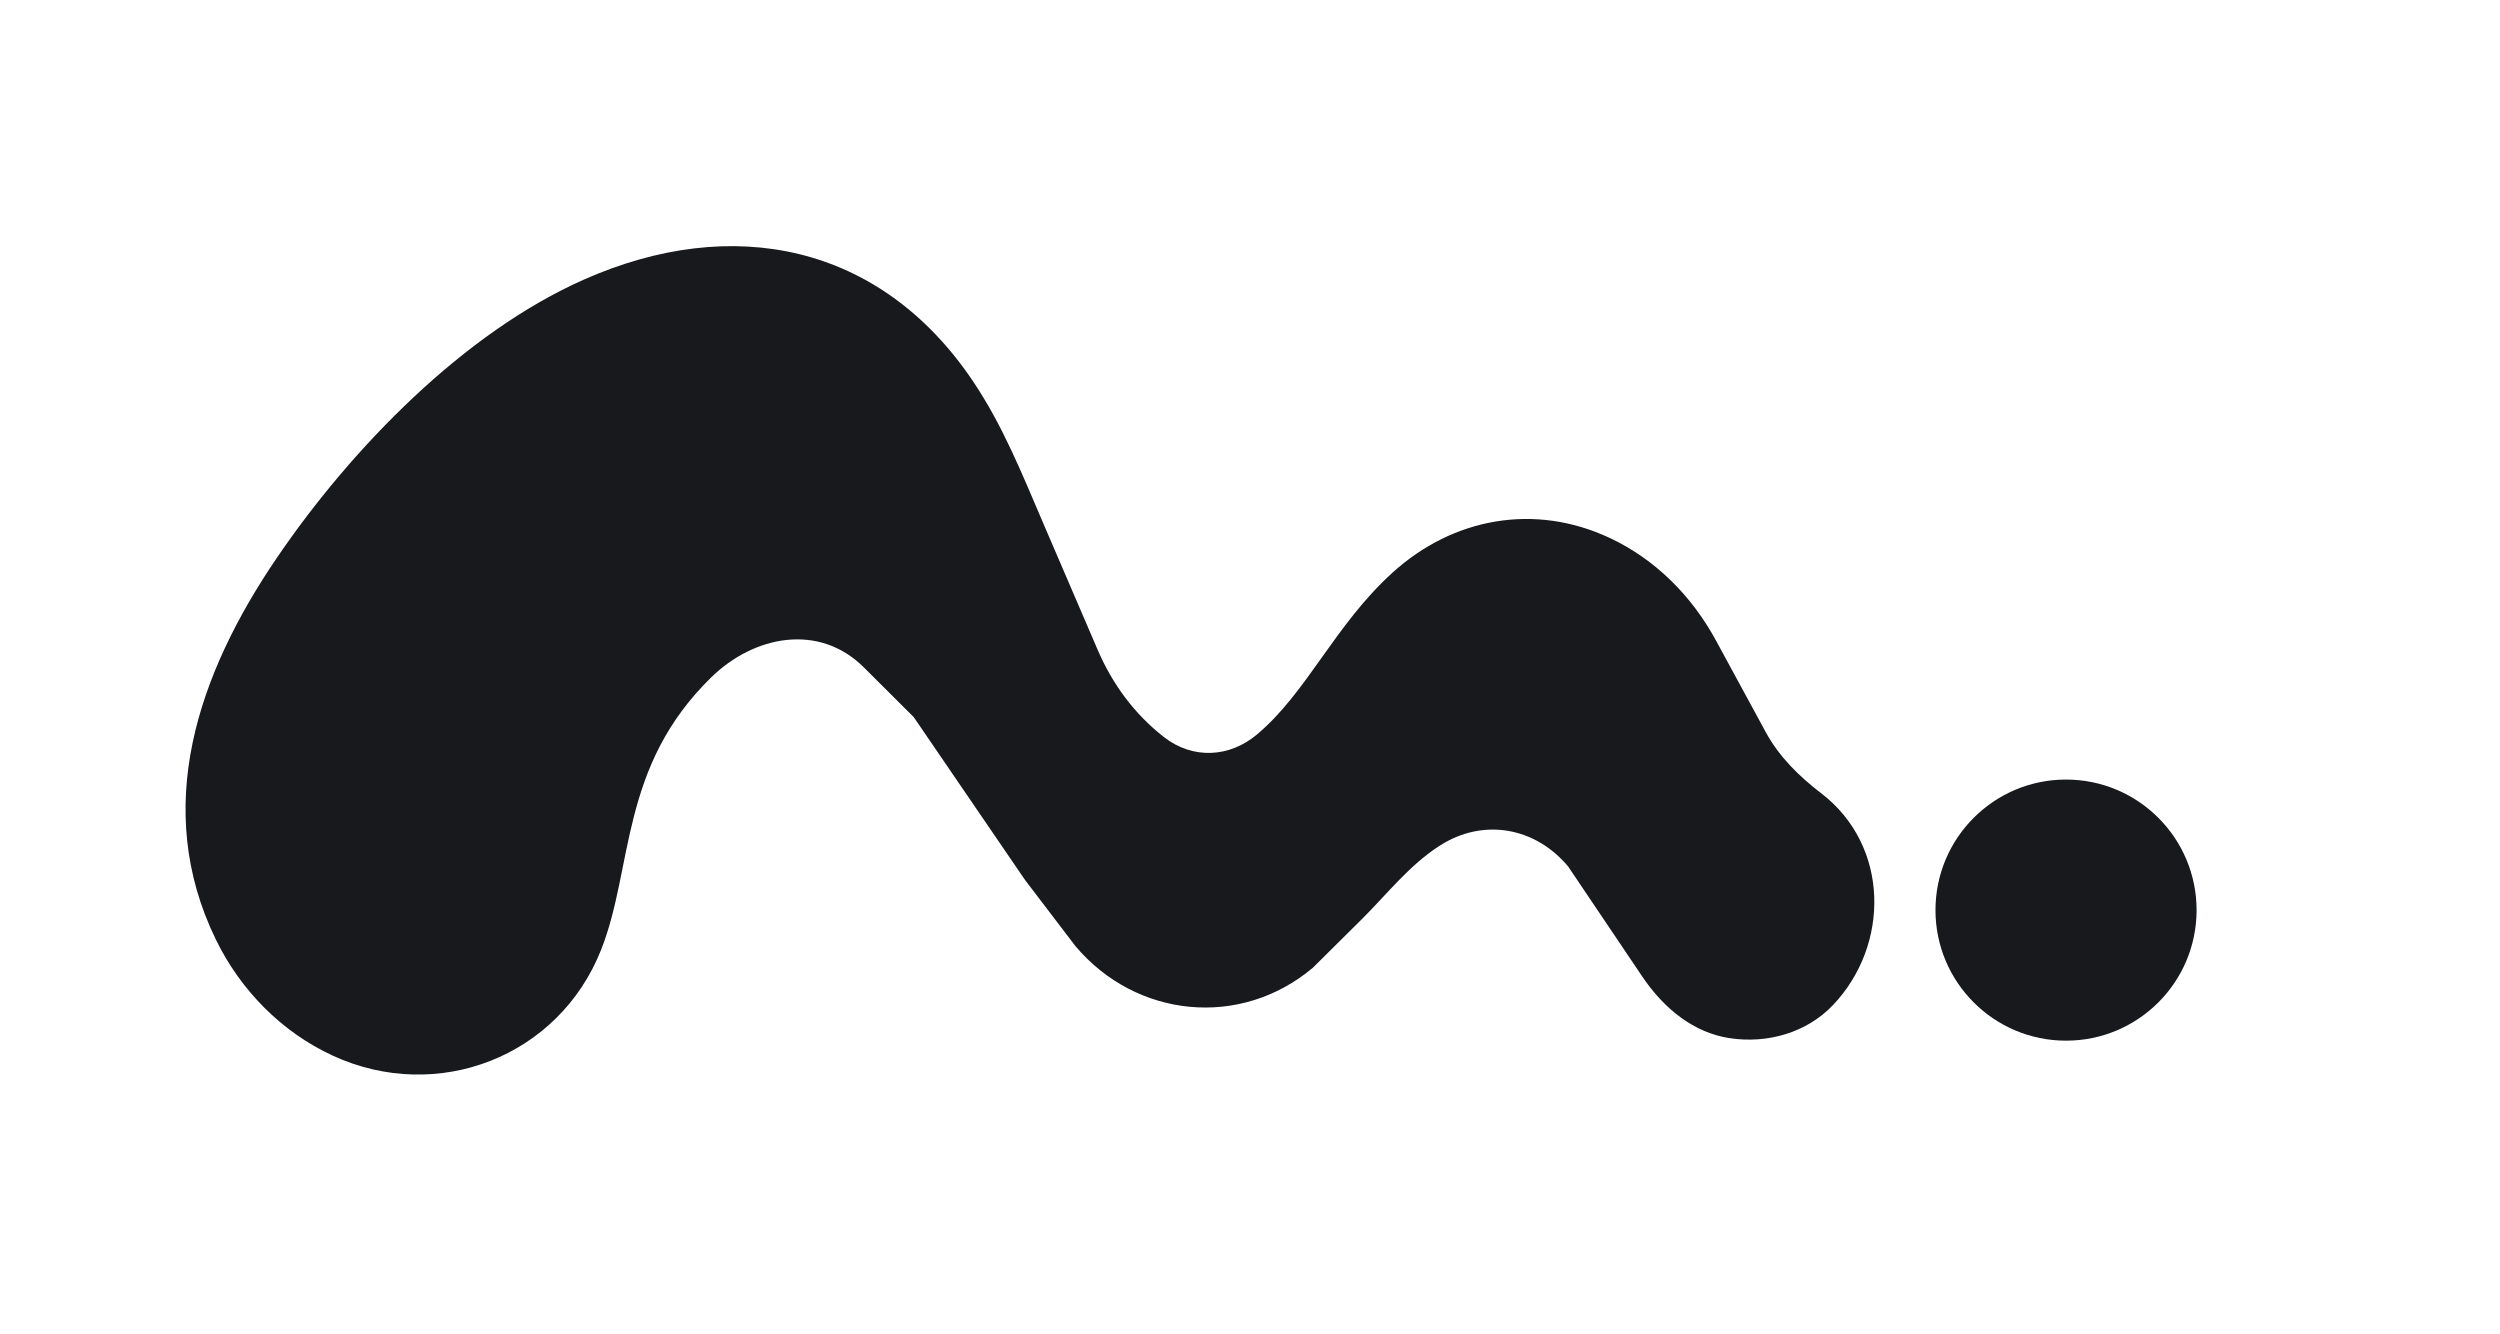
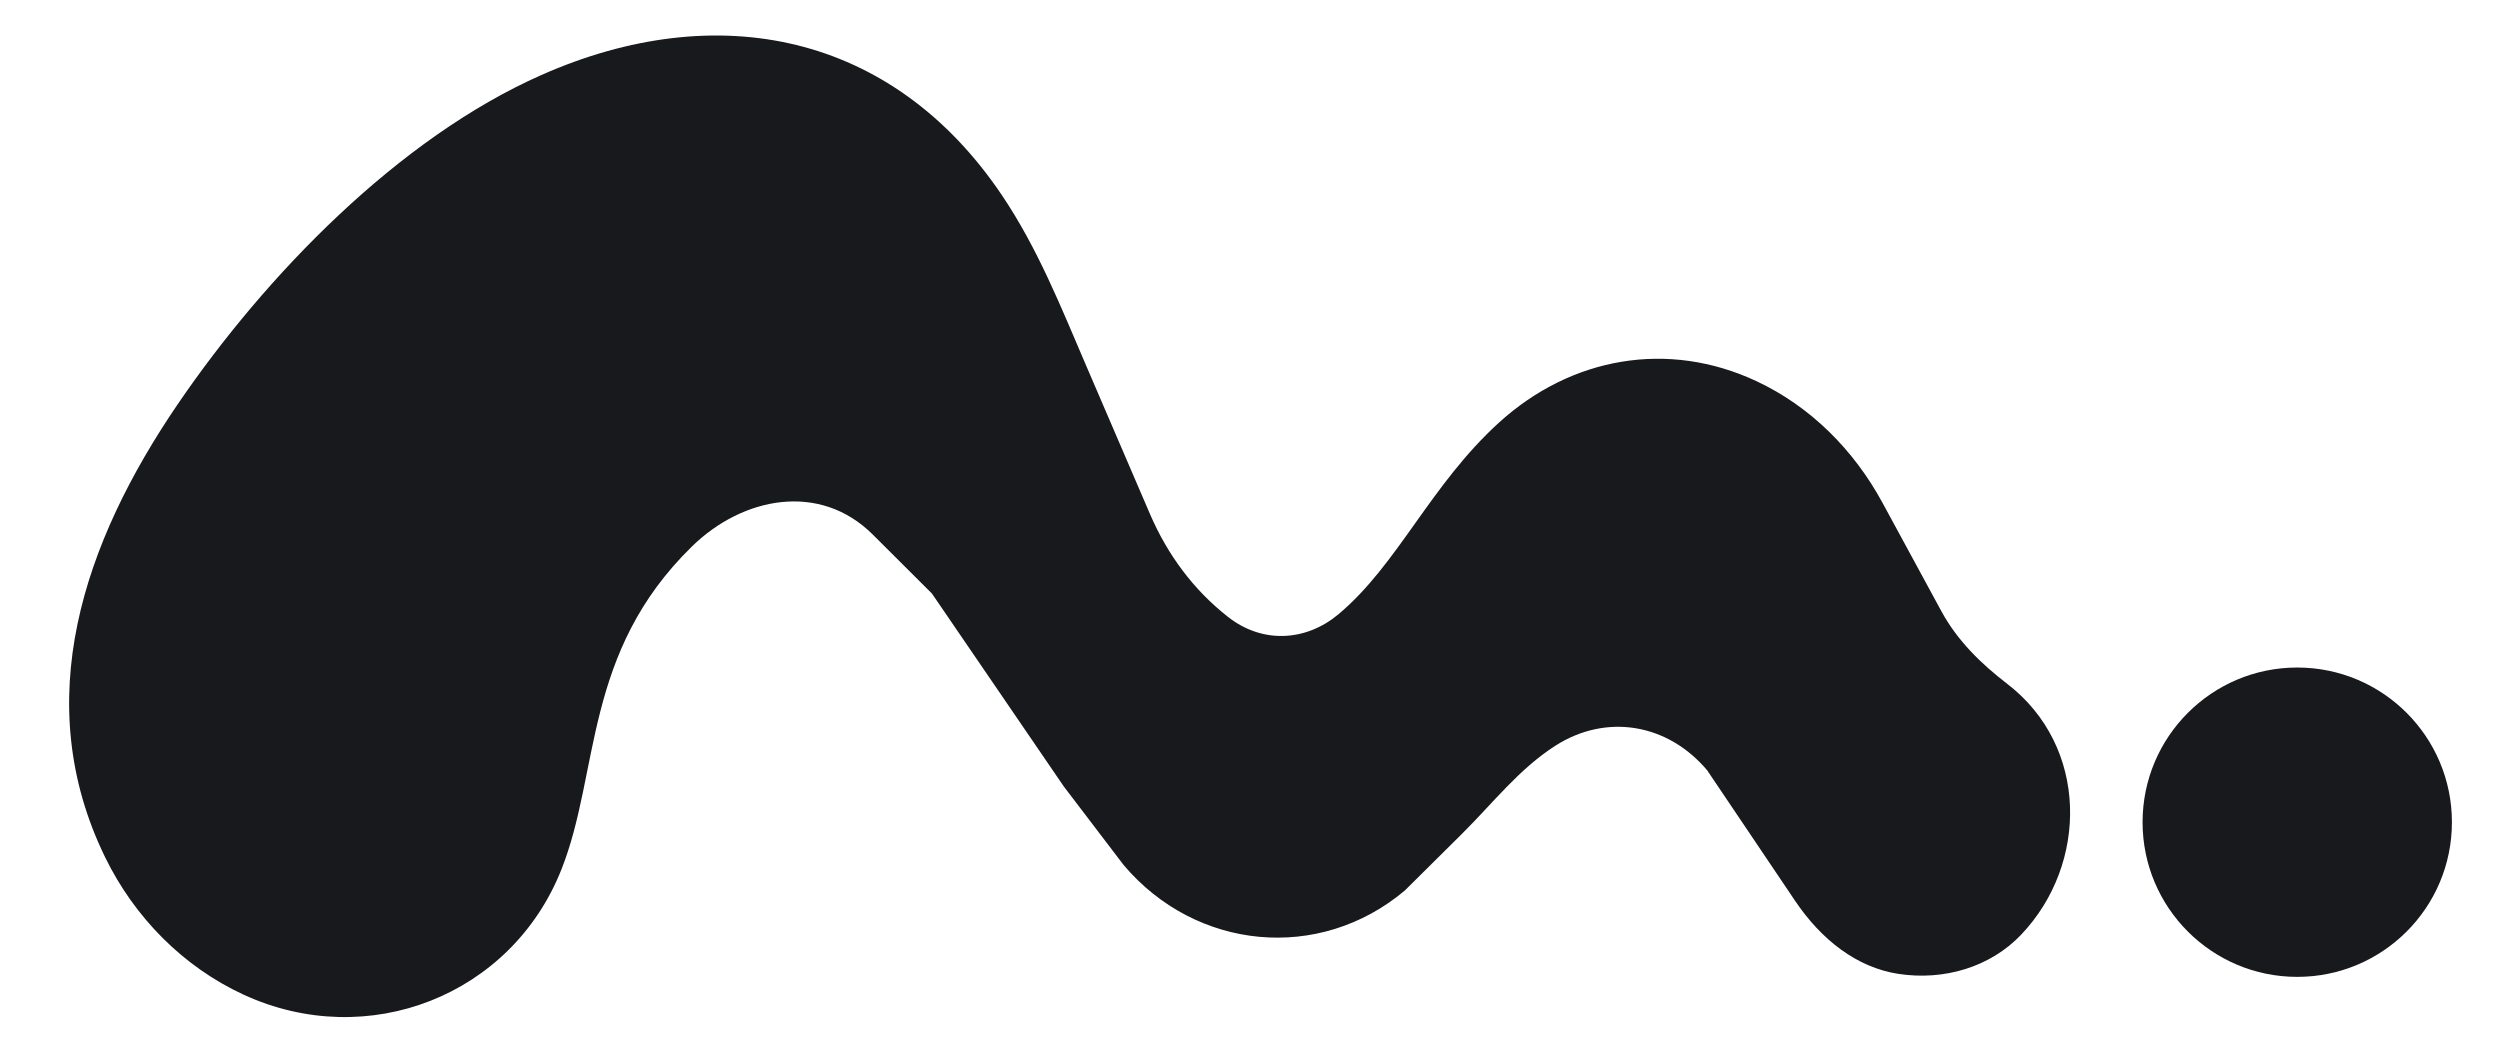
- <svg xmlns="http://www.w3.org/2000/svg" width="120" height="64" viewBox="0 0 120 64" fill="none">
-   <path d="M75.298 41.622C73.686 39.677 71.177 39.265 69.112 40.589C67.643 41.529 66.584 42.913 65.342 44.146L63.013 46.455C59.545 49.372 54.548 48.876 51.625 45.419L49.204 42.242L43.86 34.422L41.462 32.032C39.321 29.899 36.203 30.497 34.142 32.51C29.731 36.816 30.416 41.632 28.854 45.588C26.828 50.719 20.998 52.989 15.971 50.67C13.517 49.538 11.547 47.529 10.364 45.104C7.275 38.771 9.491 32.345 13.308 26.748C16.864 21.53 22.244 15.977 28.041 13.414C35.154 10.267 42.244 11.707 46.674 18.255C48.151 20.438 49.086 22.815 50.129 25.24L52.691 31.198C53.4 32.845 54.455 34.275 55.862 35.374C57.269 36.474 59.03 36.35 60.329 35.26C62.74 33.239 64.051 30.021 66.838 27.489C69.762 24.836 73.68 24.143 77.262 25.819C79.451 26.843 81.203 28.6 82.368 30.747L84.757 35.144C85.399 36.327 86.365 37.271 87.416 38.076C90.716 40.606 90.718 45.367 87.985 48.242C86.735 49.558 84.853 50.111 83.017 49.831C81.317 49.571 79.883 48.439 78.824 46.867L75.294 41.626L75.298 41.622Z" fill="#17191C" />
-   <path d="M99.169 49.952C102.63 49.952 105.436 47.146 105.436 43.686C105.436 40.225 102.63 37.419 99.169 37.419C95.709 37.419 92.903 40.225 92.903 43.686C92.903 47.146 95.709 49.952 99.169 49.952Z" fill="#17191C" />
+ <svg xmlns="http://www.w3.org/2000/svg" width="104" height="44" viewBox="0 0 104 44" fill="none">
+   <path d="M71.052 32.085C69.397 30.088 66.821 29.665 64.7 31.024C63.192 31.99 62.104 33.411 60.828 34.677L58.438 37.048C54.876 40.043 49.744 39.535 46.743 35.985L44.257 32.721L38.769 24.692L36.307 22.237C34.108 20.047 30.907 20.661 28.79 22.728C24.26 27.15 24.964 32.095 23.36 36.158C21.279 41.427 15.293 43.758 10.131 41.377C7.611 40.214 5.588 38.151 4.373 35.661C1.201 29.158 3.477 22.559 7.396 16.811C11.047 11.453 16.573 5.751 22.525 3.119C29.829 -0.112 37.109 1.366 41.659 8.09C43.175 10.332 44.135 12.773 45.207 15.263L47.838 21.381C48.566 23.072 49.649 24.541 51.094 25.67C52.539 26.799 54.347 26.671 55.681 25.552C58.157 23.477 59.503 20.172 62.365 17.573C65.368 14.848 69.391 14.136 73.07 15.857C75.317 16.909 77.116 18.713 78.313 20.918L80.765 25.433C81.425 26.648 82.417 27.617 83.496 28.444C86.885 31.042 86.887 35.931 84.08 38.883C82.796 40.234 80.865 40.803 78.978 40.514C77.233 40.248 75.761 39.085 74.674 37.471L71.048 32.089L71.052 32.085Z" fill="#17191C" />
+   <path d="M95.565 40.638C99.119 40.638 102 37.758 102 34.204C102 30.65 99.119 27.769 95.565 27.769C92.012 27.769 89.131 30.65 89.131 34.204C89.131 37.758 92.012 40.638 95.565 40.638Z" fill="#17191C" />
</svg>
